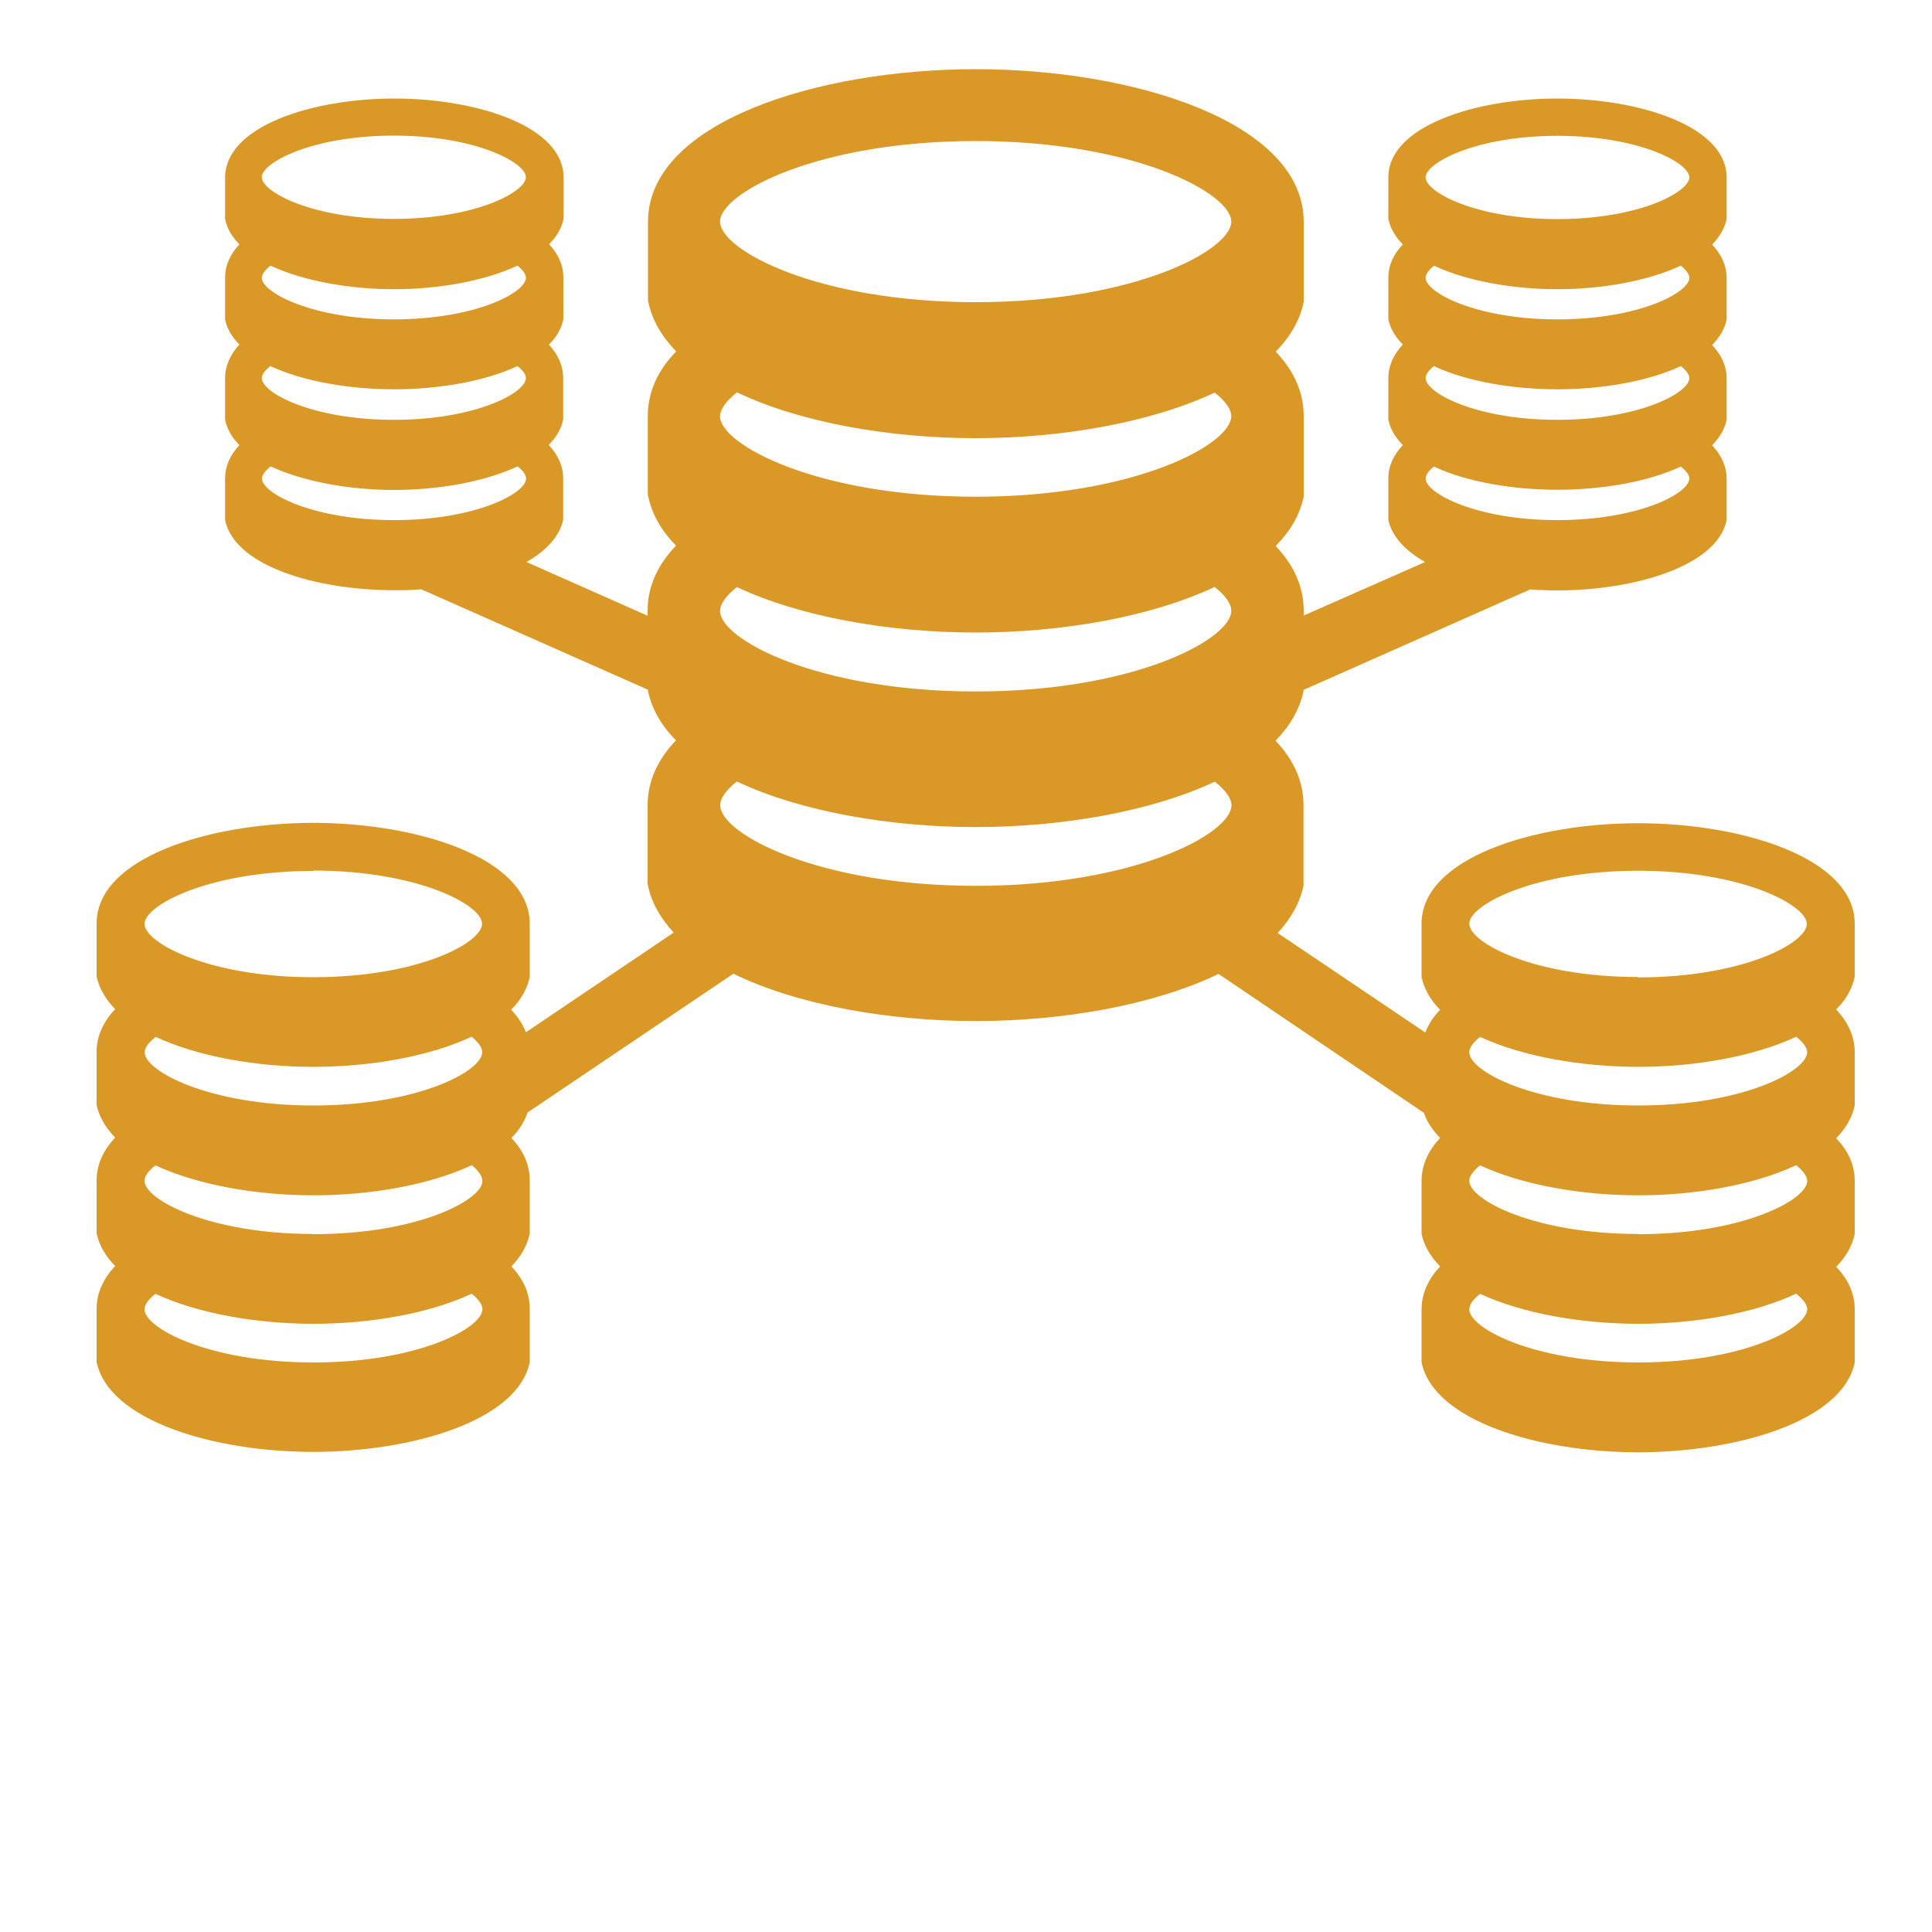
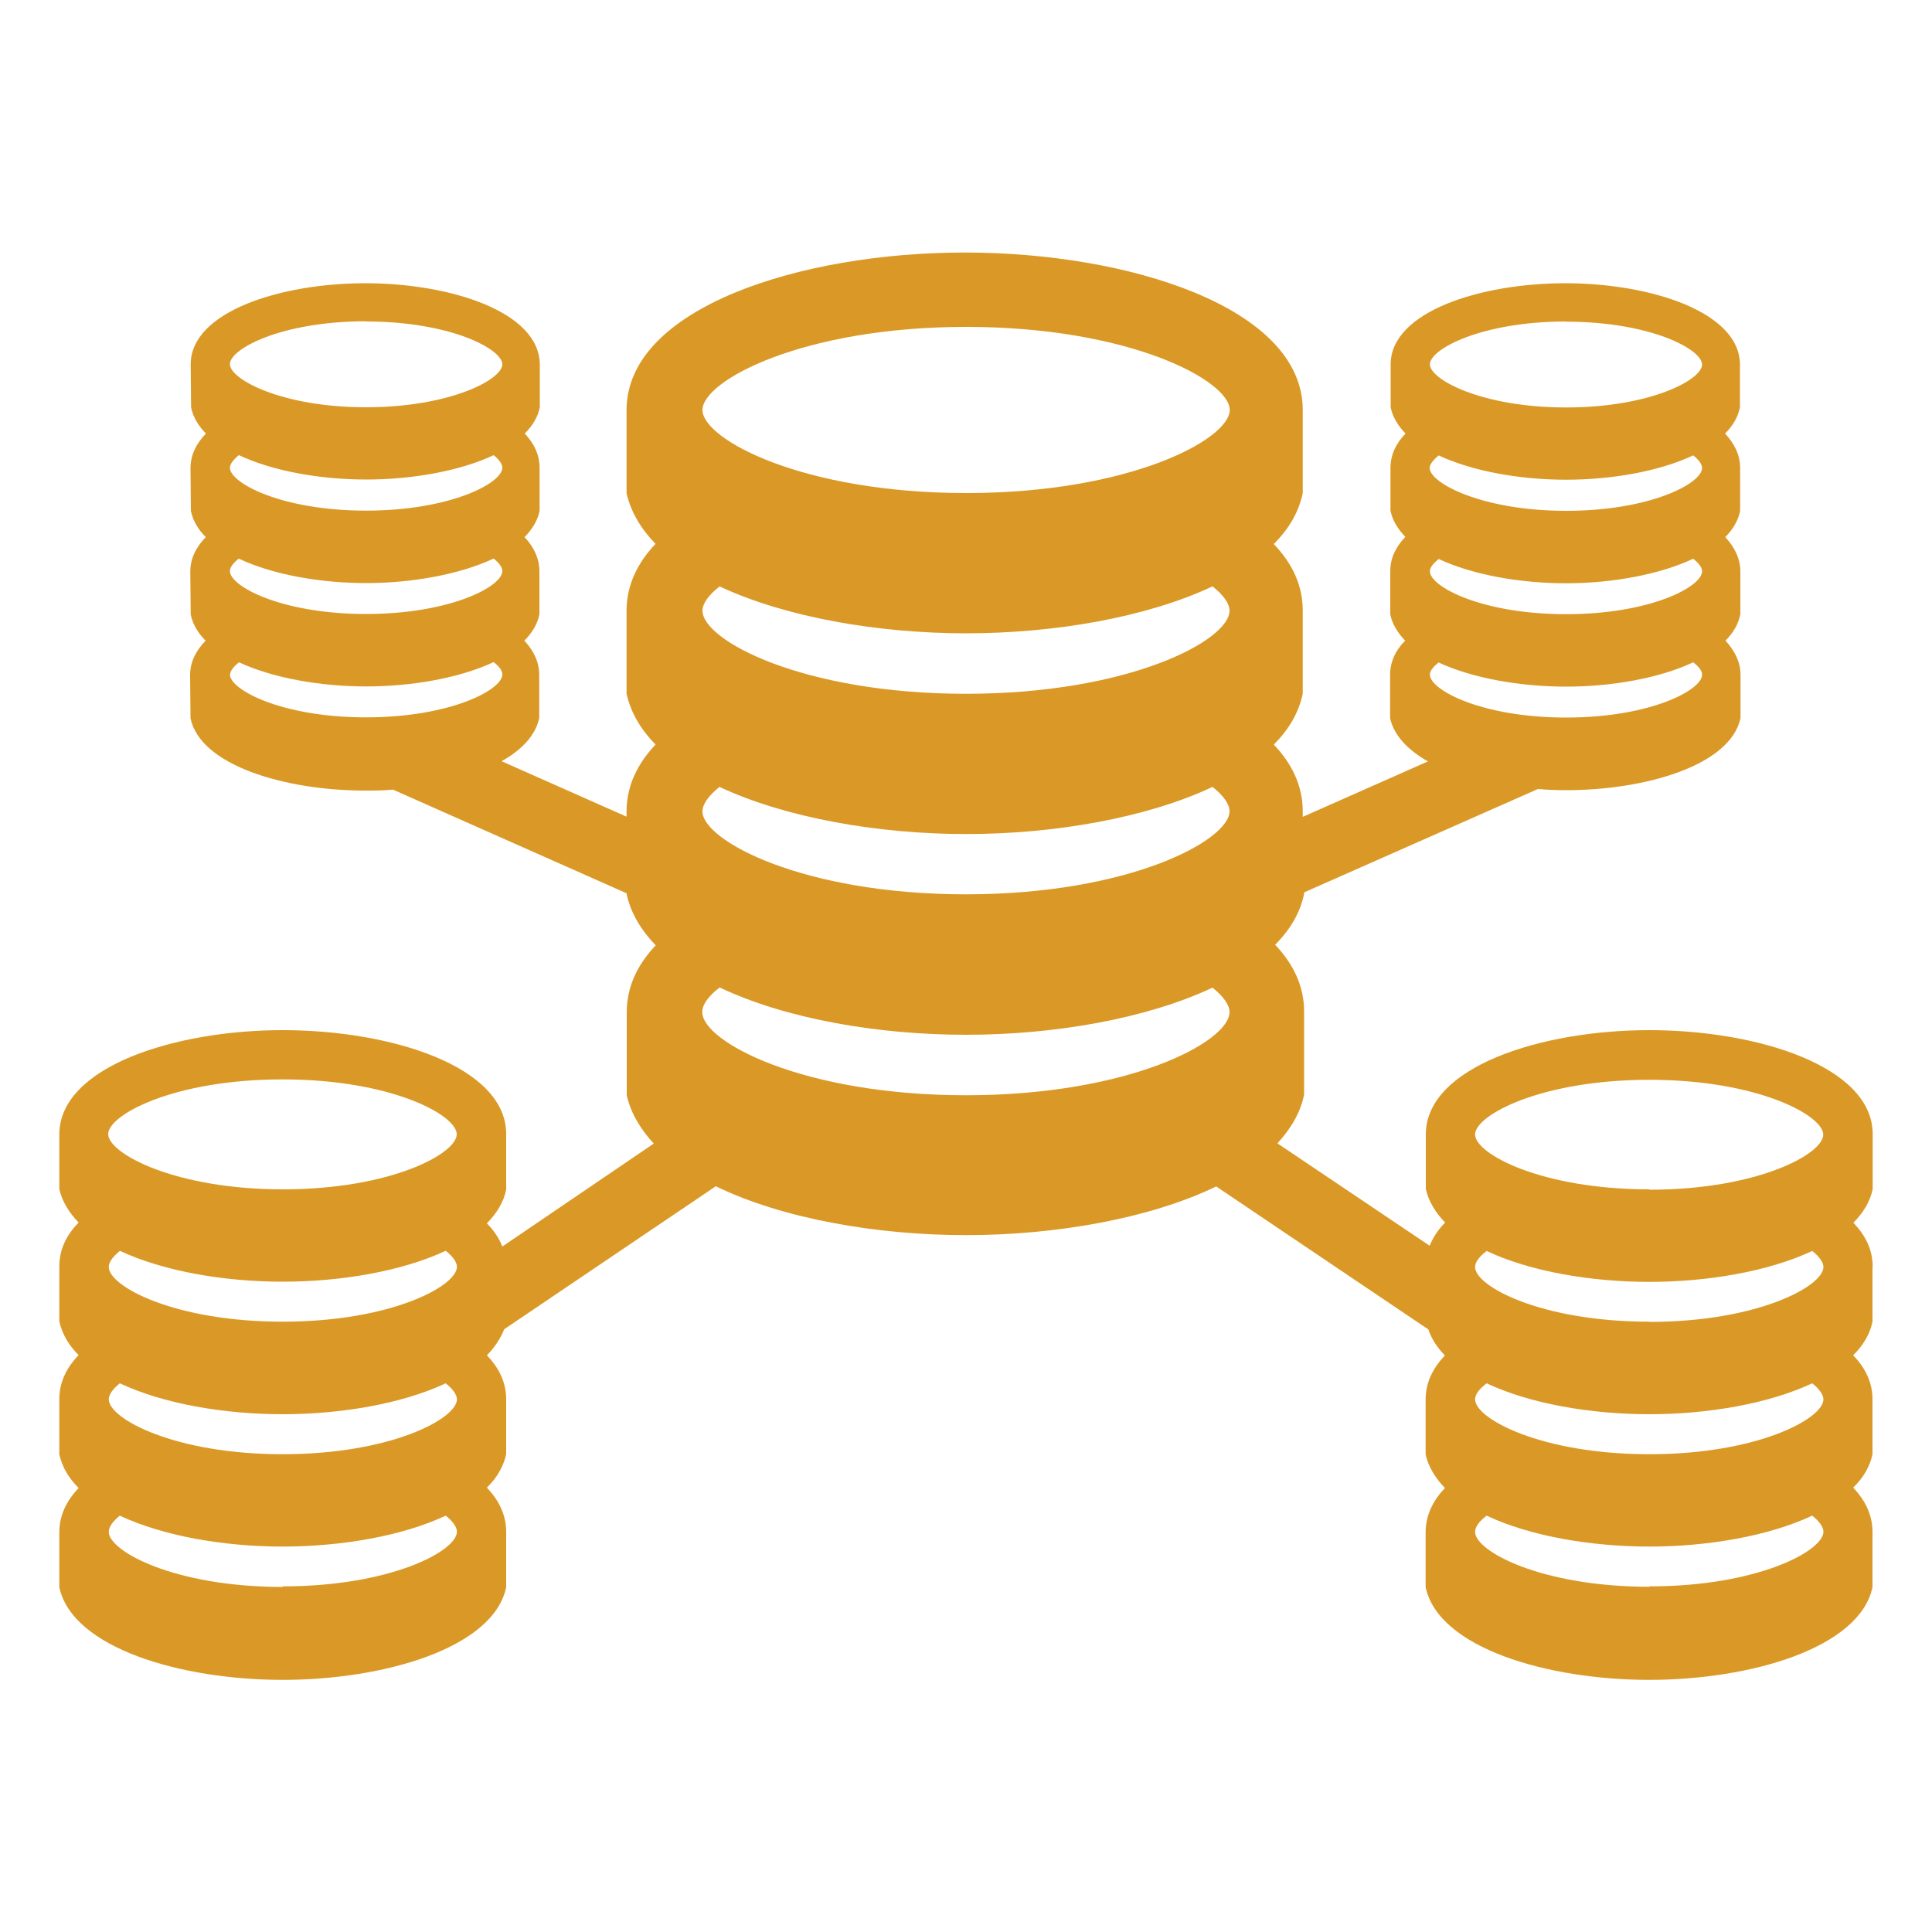
<svg xmlns="http://www.w3.org/2000/svg" width="100" height="100">
-   <path fill="none" d="M-1-1h102v102H-1z" />
-   <path fill="#da9926" stroke="null" d="M96 54.47c0-.84-.35-1.57-.96-2.22.5-.5.83-1.06.96-1.7v-2.74c0-3.38-5.78-5.2-11.2-5.2-5.45 0-11.22 1.82-11.22 5.2V50.57c.13.63.47 1.2.96 1.7-.35.35-.6.75-.77 1.17l-7.64-5.15c.68-.73 1.15-1.55 1.34-2.45v-4.16c0-1.26-.53-2.38-1.45-3.34.74-.76 1.25-1.62 1.45-2.56v-.07l11.73-5.2c.47.03.94.05 1.4.05 3.98 0 8.27-1.25 8.77-3.63v-2.15c0-.65-.28-1.23-.75-1.73.38-.4.65-.83.75-1.32v-2.14c0-.66-.28-1.23-.75-1.73.38-.4.65-.83.75-1.32v-2.15c0-.65-.28-1.23-.75-1.73.38-.4.65-.83.75-1.32V9.18c0-2.65-4.52-4.08-8.76-4.08s-8.75 1.43-8.75 4.08v2.15c.1.5.37.93.75 1.32-.48.5-.75 1.08-.75 1.73v2.15c.1.48.37.92.75 1.3-.48.52-.75 1.1-.75 1.75v2.14c.1.5.37.93.75 1.32-.48.5-.75 1.08-.75 1.73v2.15c.2.88.9 1.6 1.9 2.17l-6.28 2.77v-.26c0-1.25-.53-2.37-1.45-3.34.75-.76 1.25-1.6 1.45-2.56v-4.16c0-1.26-.53-2.38-1.45-3.34.75-.76 1.25-1.62 1.45-2.56v-4.16c0-5.14-8.74-7.9-16.97-7.9-8.22 0-16.97 2.76-16.97 7.9v4.07l.02.1c.2.93.7 1.78 1.44 2.54-.94.96-1.47 2.08-1.47 3.34v4.08l.02.08c.2.95.7 1.8 1.44 2.55-.93.97-1.47 2.1-1.47 3.36v.27l-6.27-2.78c1-.57 1.7-1.3 1.9-2.18v-2.15c0-.65-.28-1.23-.75-1.73.4-.4.65-.83.75-1.32v-2.14c0-.65-.27-1.23-.74-1.73.4-.4.65-.83.75-1.32v-2.15c0-.65-.27-1.23-.74-1.73.4-.4.65-.83.75-1.32V9.18c0-2.65-4.5-4.08-8.76-4.08-4.25 0-8.76 1.43-8.76 4.1v2.13c.1.5.36.93.74 1.32-.47.5-.74 1.08-.74 1.73v2.15c.1.5.36.92.74 1.3-.47.52-.74 1.1-.74 1.75v2.14c.1.5.36.93.74 1.32-.47.5-.74 1.08-.74 1.73v2.15c.5 2.4 4.78 3.63 8.75 3.63.46 0 .93 0 1.4-.05l11.74 5.2v.07c.2.94.7 1.8 1.45 2.55-.93.97-1.47 2.1-1.47 3.35v4.08l.02.08c.18.9.65 1.7 1.33 2.44l-7.65 5.16c-.16-.42-.42-.8-.76-1.17.5-.5.83-1.07.96-1.7v-2.74c0-3.4-5.78-5.23-11.22-5.23C10.8 42.6 5 44.4 5 47.8v2.75c.14.62.47 1.18.96 1.68-.6.64-.96 1.38-.96 2.22v2.75c.14.62.47 1.18.96 1.68-.6.64-.96 1.38-.96 2.22v2.75c.14.62.47 1.18.96 1.68-.6.64-.96 1.38-.96 2.22v2.75c.64 3.05 6.12 4.65 11.2 4.65 5.1 0 10.6-1.6 11.22-4.65v-2.75c0-.84-.35-1.57-.95-2.2.5-.52.82-1.08.95-1.7v-2.75c0-.84-.35-1.57-.95-2.2.4-.4.68-.85.84-1.32l10.65-7.18c3.32 1.62 8.04 2.45 12.55 2.45 4.5 0 9.23-.83 12.56-2.44L73.7 57.6c.16.47.45.9.84 1.3-.6.64-.96 1.38-.96 2.22v2.75c.13.62.47 1.18.96 1.68-.6.64-.96 1.38-.96 2.22v2.75c.64 3.05 6.12 4.65 11.2 4.65 5.1 0 10.6-1.6 11.22-4.65v-2.75c0-.83-.35-1.57-.96-2.2.5-.5.83-1.08.96-1.7v-2.75c0-.84-.35-1.57-.96-2.2.5-.52.83-1.08.96-1.7v-2.75zM80.6 7.03c4.24 0 6.84 1.4 6.84 2.15 0 .76-2.6 2.16-6.83 2.16s-6.82-1.4-6.82-2.16c0-.75 2.6-2.15 6.83-2.15zm-6.38 6.72c1.7.8 4.1 1.22 6.4 1.22 2.27 0 4.66-.42 6.38-1.22.28.23.44.45.44.63 0 .76-2.6 2.15-6.83 2.15s-6.82-1.4-6.82-2.15c0-.18.15-.4.44-.63zm0 5.2c1.7.8 4.1 1.2 6.4 1.2 2.27 0 4.66-.4 6.38-1.2.28.22.44.44.44.62 0 .76-2.6 2.16-6.83 2.16s-6.82-1.4-6.82-2.16c0-.18.15-.4.44-.63zm0 5.2c1.7.8 4.1 1.2 6.4 1.2 2.27 0 4.66-.4 6.38-1.2.28.22.44.44.44.62 0 .76-2.6 2.15-6.83 2.15s-6.82-1.4-6.82-2.15c0-.18.15-.4.44-.63zM20.4 7.02c4.23 0 6.82 1.4 6.82 2.15 0 .76-2.6 2.16-6.83 2.16-4.24 0-6.84-1.4-6.84-2.16 0-.75 2.6-2.15 6.83-2.15zM14 13.75c1.72.8 4.1 1.22 6.4 1.22 2.28 0 4.67-.42 6.38-1.22.3.23.44.45.44.63 0 .76-2.6 2.15-6.83 2.15-4.24 0-6.84-1.4-6.84-2.15 0-.18.16-.4.45-.63zm0 5.2c1.72.8 4.1 1.2 6.4 1.2 2.28 0 4.67-.4 6.38-1.2.3.22.44.44.44.62 0 .76-2.6 2.16-6.83 2.16-4.24 0-6.84-1.4-6.84-2.16 0-.18.16-.4.45-.63zm-.44 5.82c0-.18.16-.4.45-.63 1.72.8 4.1 1.22 6.4 1.22 2.28 0 4.67-.42 6.38-1.22.3.23.44.45.44.63 0 .76-2.6 2.15-6.83 2.15-4.24 0-6.84-1.4-6.84-2.15zM50.5 7.3c8.2 0 13.23 2.7 13.23 4.17 0 1.48-5.02 4.17-13.23 4.17-8.2 0-13.23-2.7-13.23-4.17C37.27 10 42.3 7.3 50.5 7.3zm-12.37 13c3.3 1.58 7.94 2.38 12.37 2.38 4.43 0 9.06-.8 12.37-2.36.56.44.86.87.86 1.22 0 1.47-5.02 4.17-13.23 4.17-8.2 0-13.23-2.7-13.23-4.16 0-.36.3-.78.86-1.23zm0 10.08c3.3 1.56 7.94 2.36 12.37 2.36 4.43 0 9.06-.8 12.37-2.36.56.45.86.87.86 1.23 0 1.48-5.02 4.18-13.23 4.18-8.2 0-13.23-2.7-13.23-4.17 0-.35.3-.78.86-1.22zM16.2 45.06c5.43 0 8.75 1.78 8.75 2.75 0 1-3.32 2.77-8.74 2.77-5.4 0-8.73-1.78-8.73-2.76 0-.96 3.32-2.74 8.74-2.74zm-8.16 8.6c2.2 1.03 5.24 1.56 8.17 1.56 2.94 0 6-.53 8.2-1.56.36.3.55.57.55.8 0 .98-3.32 2.76-8.74 2.76-5.4 0-8.73-1.78-8.73-2.75 0-.24.2-.52.57-.8zm8.17 16.86c-5.4 0-8.73-1.78-8.73-2.75 0-.24.2-.52.57-.8 2.2 1.02 5.24 1.55 8.17 1.55 2.94 0 6-.53 8.2-1.56.36.3.55.57.55.8 0 .98-3.32 2.76-8.74 2.76zm0-6.65c-5.4 0-8.73-1.78-8.73-2.75 0-.24.2-.52.57-.8 2.2 1.02 5.24 1.55 8.17 1.55 2.94 0 6-.53 8.2-1.56.36.3.55.58.55.82 0 .97-3.32 2.75-8.74 2.75zm21.07-22.2c0-.35.3-.78.86-1.22 3.3 1.56 7.94 2.36 12.37 2.36 4.43 0 9.06-.8 12.37-2.35.56.44.86.87.86 1.22 0 1.47-5.02 4.17-13.23 4.17-8.2 0-13.23-2.7-13.23-4.17zM84.8 70.52c-5.43 0-8.75-1.78-8.75-2.75 0-.24.2-.52.56-.8 2.2 1.02 5.26 1.55 8.2 1.55 2.9 0 5.97-.53 8.16-1.56.37.3.57.57.57.8 0 .98-3.32 2.76-8.74 2.76zm0-6.65c-5.43 0-8.75-1.78-8.75-2.75 0-.24.2-.52.56-.8 2.2 1.02 5.26 1.55 8.2 1.55 2.9 0 5.97-.53 8.16-1.56.37.3.57.58.57.82 0 .97-3.32 2.75-8.74 2.75zm0-6.65c-5.43 0-8.75-1.78-8.75-2.75 0-.24.2-.52.56-.8 2.2 1.02 5.26 1.55 8.2 1.55 2.9 0 5.97-.53 8.16-1.56.37.3.57.57.57.8 0 .98-3.32 2.76-8.74 2.76zm0-6.65c-5.43 0-8.75-1.78-8.75-2.76 0-.96 3.32-2.74 8.74-2.74 5.4 0 8.73 1.78 8.73 2.75 0 1-3.32 2.77-8.74 2.77z" />
+   <g>
+     <path fill="#da9926" stroke="null" d="M96.93 65.57c0-.86-.36-1.62-1-2.28.52-.53.87-1.1 1-1.75V58.7c0-3.5-5.96-5.38-11.56-5.38-5.6 0-11.57 1.9-11.57 5.4v2.82c.14.64.5 1.22 1 1.74-.36.36-.63.77-.8 1.2l-7.88-5.3c.7-.77 1.2-1.6 1.38-2.53v-4.3c0-1.3-.55-2.45-1.5-3.45.78-.78 1.3-1.66 1.5-2.64v-.07l12.1-5.35c.5.04.97.06 1.46.06 4.1 0 8.52-1.28 9.03-3.74v-2.22c0-.67-.3-1.26-.78-1.78.4-.4.67-.86.77-1.36v-2.22c0-.67-.3-1.26-.78-1.78.4-.4.67-.86.77-1.36v-2.2c0-.7-.3-1.28-.78-1.8.4-.4.67-.85.77-1.36v-2.2c0-2.75-4.67-4.22-9.04-4.22-4.38 0-9.04 1.47-9.04 4.2v2.22c.1.5.38.96.77 1.36-.5.52-.78 1.1-.78 1.8v2.19c.1.5.38.95.77 1.36-.5.52-.78 1.1-.78 1.78V31.8c.1.5.38.95.77 1.36-.5.5-.78 1.1-.78 1.78v2.23c.2.9.92 1.65 1.96 2.24l-6.48 2.87V42c0-1.3-.54-2.46-1.5-3.46.78-.78 1.3-1.66 1.5-2.64v-4.3c0-1.3-.54-2.44-1.5-3.44.78-.78 1.3-1.66 1.5-2.64v-4.3c0-5.3-9-8.15-17.5-8.15-8.48 0-17.5 2.86-17.5 8.16v4.3c.22.96.74 1.84 1.5 2.62-.95 1-1.5 2.16-1.5 3.46v4.3c.22.98.74 1.85 1.5 2.63-.95 1-1.5 2.16-1.5 3.46v.27l-6.47-2.87c1.04-.58 1.76-1.33 1.95-2.24v-2.22c0-.67-.28-1.26-.77-1.78.4-.4.68-.86.78-1.36v-2.22c0-.67-.28-1.26-.77-1.78.4-.4.68-.86.78-1.36v-2.2c0-.7-.28-1.28-.77-1.8.4-.4.68-.85.78-1.36v-2.2c0-2.75-4.65-4.22-9.03-4.22-4.38 0-9.04 1.47-9.04 4.2l.02 2.18v.04c.1.5.37.96.77 1.36-.5.52-.8 1.1-.8 1.8l.02 2.16v.04c.1.5.37.96.77 1.36-.5.52-.8 1.1-.8 1.78l.02 2.17v.05c.1.5.37.96.77 1.36-.5.52-.8 1.1-.8 1.78l.02 2.17v.06c.5 2.46 4.93 3.75 9.03 3.75.48 0 .96 0 1.45-.05l12.1 5.37v.07c.22.96.74 1.84 1.5 2.62-.95 1-1.5 2.15-1.5 3.46v4.3c.2.9.7 1.75 1.4 2.5L26 64.52c-.17-.43-.43-.83-.8-1.2.52-.53.87-1.1 1-1.75V58.7c0-3.5-5.96-5.38-11.56-5.38-5.6 0-11.57 1.9-11.57 5.4v2.82c.14.64.5 1.22 1 1.74-.64.65-1 1.4-1 2.27v2.84c.14.65.48 1.23 1 1.75-.64.66-1 1.42-1 2.28V75.28c.14.64.48 1.22 1 1.74-.64.67-1 1.43-1 2.3v2.83c.66 3.15 6.3 4.8 11.56 4.8 5.25 0 10.92-1.65 11.57-4.8V79.3c0-.87-.36-1.63-1-2.3.52-.5.86-1.1 1-1.73v-2.84c0-.86-.36-1.62-1-2.28.4-.4.7-.86.9-1.35l10.95-7.4c3.43 1.67 8.3 2.53 12.95 2.53 4.65 0 9.52-.86 12.95-2.52l10.98 7.4c.17.5.46.94.86 1.35-.64.66-1 1.42-1 2.28V75.28c.14.64.5 1.22 1 1.74-.64.67-1 1.43-1 2.3v2.83c.66 3.15 6.32 4.8 11.57 4.8s10.9-1.65 11.56-4.8V79.3c0-.87-.36-1.63-1-2.3.52-.5.87-1.1 1-1.73v-2.84c0-.86-.36-1.62-1-2.28.52-.52.87-1.1 1-1.74v-2.83zM81.06 16.65c4.36 0 7.04 1.43 7.04 2.22 0 .78-2.68 2.22-7.04 2.22-4.37 0-7.05-1.45-7.05-2.23 0-.8 2.7-2.22 7.06-2.22zm-6.6 6.92c1.77.83 4.24 1.26 6.6 1.26 2.35 0 4.82-.43 6.58-1.26.3.24.46.47.46.65 0 .8-2.68 2.22-7.04 2.22C76.7 26.44 74 25 74 24.22c0-.18.17-.4.47-.65zm0 5.36c1.77.83 4.24 1.26 6.6 1.26 2.35 0 4.82-.44 6.58-1.27.3.24.46.46.46.65 0 .8-2.68 2.22-7.04 2.22-4.37 0-7.05-1.43-7.05-2.22 0-.2.17-.4.47-.65zm0 5.36c1.77.82 4.24 1.25 6.6 1.25 2.35 0 4.82-.43 6.58-1.26.3.23.46.45.46.64 0 .8-2.68 2.22-7.04 2.22-4.37 0-7.05-1.43-7.05-2.22 0-.2.17-.4.47-.65zM18.95 16.64c4.37 0 7.05 1.43 7.05 2.22 0 .78-2.7 2.22-7.06 2.22-4.36 0-7.04-1.45-7.04-2.23 0-.8 2.68-2.22 7.04-2.22zm-6.58 6.92c1.76.83 4.23 1.26 6.58 1.26 2.36 0 4.83-.43 6.6-1.26.3.24.45.47.45.65 0 .8-2.7 2.22-7.06 2.22-4.36 0-7.04-1.43-7.04-2.22 0-.18.16-.4.46-.65zm0 5.36c1.76.83 4.23 1.26 6.58 1.26 2.36 0 4.83-.44 6.6-1.27.3.24.45.46.45.65 0 .8-2.7 2.22-7.06 2.22-4.36 0-7.04-1.43-7.04-2.22 0-.2.16-.4.46-.65zm-.46 6c0-.18.16-.4.46-.64 1.76.82 4.23 1.25 6.58 1.25 2.36 0 4.83-.43 6.6-1.26.3.23.45.45.45.64 0 .8-2.7 2.22-7.06 2.22-4.36 0-7.04-1.43-7.04-2.22zm38.1-18c8.46 0 13.64 2.78 13.64 4.3s-5.18 4.3-13.64 4.3-13.65-2.78-13.65-4.3 5.2-4.3 13.65-4.3zM37.24 30.35c3.42 1.6 8.2 2.43 12.76 2.43 4.57 0 9.34-.82 12.76-2.43.58.46.88.9.88 1.26 0 1.53-5.18 4.3-13.64 4.3s-13.64-2.77-13.64-4.3c0-.36.3-.8.88-1.25zm0 10.38c3.42 1.6 8.2 2.44 12.76 2.44 4.57 0 9.34-.83 12.76-2.44.58.46.88.9.88 1.26 0 1.5-5.18 4.3-13.64 4.3S36.36 43.5 36.36 42c0-.37.3-.8.88-1.27zm-22.6 15.14c5.6 0 9 1.84 9 2.84 0 1-3.4 2.85-9 2.85S5.6 59.7 5.6 58.7c0-1 3.42-2.83 9-2.83zM6.2 64.74c2.26 1.06 5.4 1.6 8.43 1.6 3.02 0 6.18-.54 8.44-1.6.38.3.58.6.58.83 0 1-3.42 2.84-9.02 2.84s-9-1.83-9-2.83c0-.24.2-.53.57-.83zm8.43 17.4c-5.6 0-9-1.85-9-2.85 0-.25.2-.54.57-.84 2.26 1.06 5.4 1.6 8.43 1.6 3.02 0 6.18-.54 8.44-1.6.38.3.58.6.58.83 0 1-3.42 2.83-9.02 2.83zm0-6.87c-5.6 0-9-1.84-9-2.84 0-.24.2-.53.57-.83 2.26 1.06 5.4 1.6 8.43 1.6 3.02 0 6.18-.54 8.44-1.6.38.3.58.6.58.83 0 1-3.42 2.84-9.02 2.84zm21.72-22.9c0-.36.3-.8.9-1.26 3.4 1.62 8.18 2.45 12.75 2.45s9.34-.83 12.76-2.44c.58.47.88.9.88 1.27 0 1.52-5.18 4.3-13.64 4.3s-13.65-2.78-13.65-4.3zm49.02 29.76c-5.6 0-9.02-1.84-9.02-2.84 0-.25.2-.54.6-.84 2.24 1.06 5.4 1.6 8.42 1.6 3.02 0 6.17-.54 8.43-1.6.38.3.58.6.58.83 0 1-3.42 2.83-9 2.83zm0-6.86c-5.6 0-9.02-1.84-9.02-2.84 0-.24.2-.53.6-.83 2.24 1.06 5.4 1.6 8.42 1.6 3.02 0 6.17-.54 8.43-1.6.38.3.58.6.58.83 0 1-3.42 2.84-9 2.84zm0-6.86c-5.6 0-9.02-1.83-9.02-2.83 0-.24.2-.53.6-.83 2.24 1.06 5.4 1.6 8.42 1.6 3.02 0 6.17-.54 8.43-1.6.38.3.58.6.58.83 0 1-3.42 2.84-9 2.84zm0-6.85c-5.6 0-9.02-1.84-9.02-2.84 0-1 3.42-2.83 9.02-2.83s9 1.84 9 2.84c0 1-3.4 2.85-9 2.85z" />
+   </g>
</svg>
